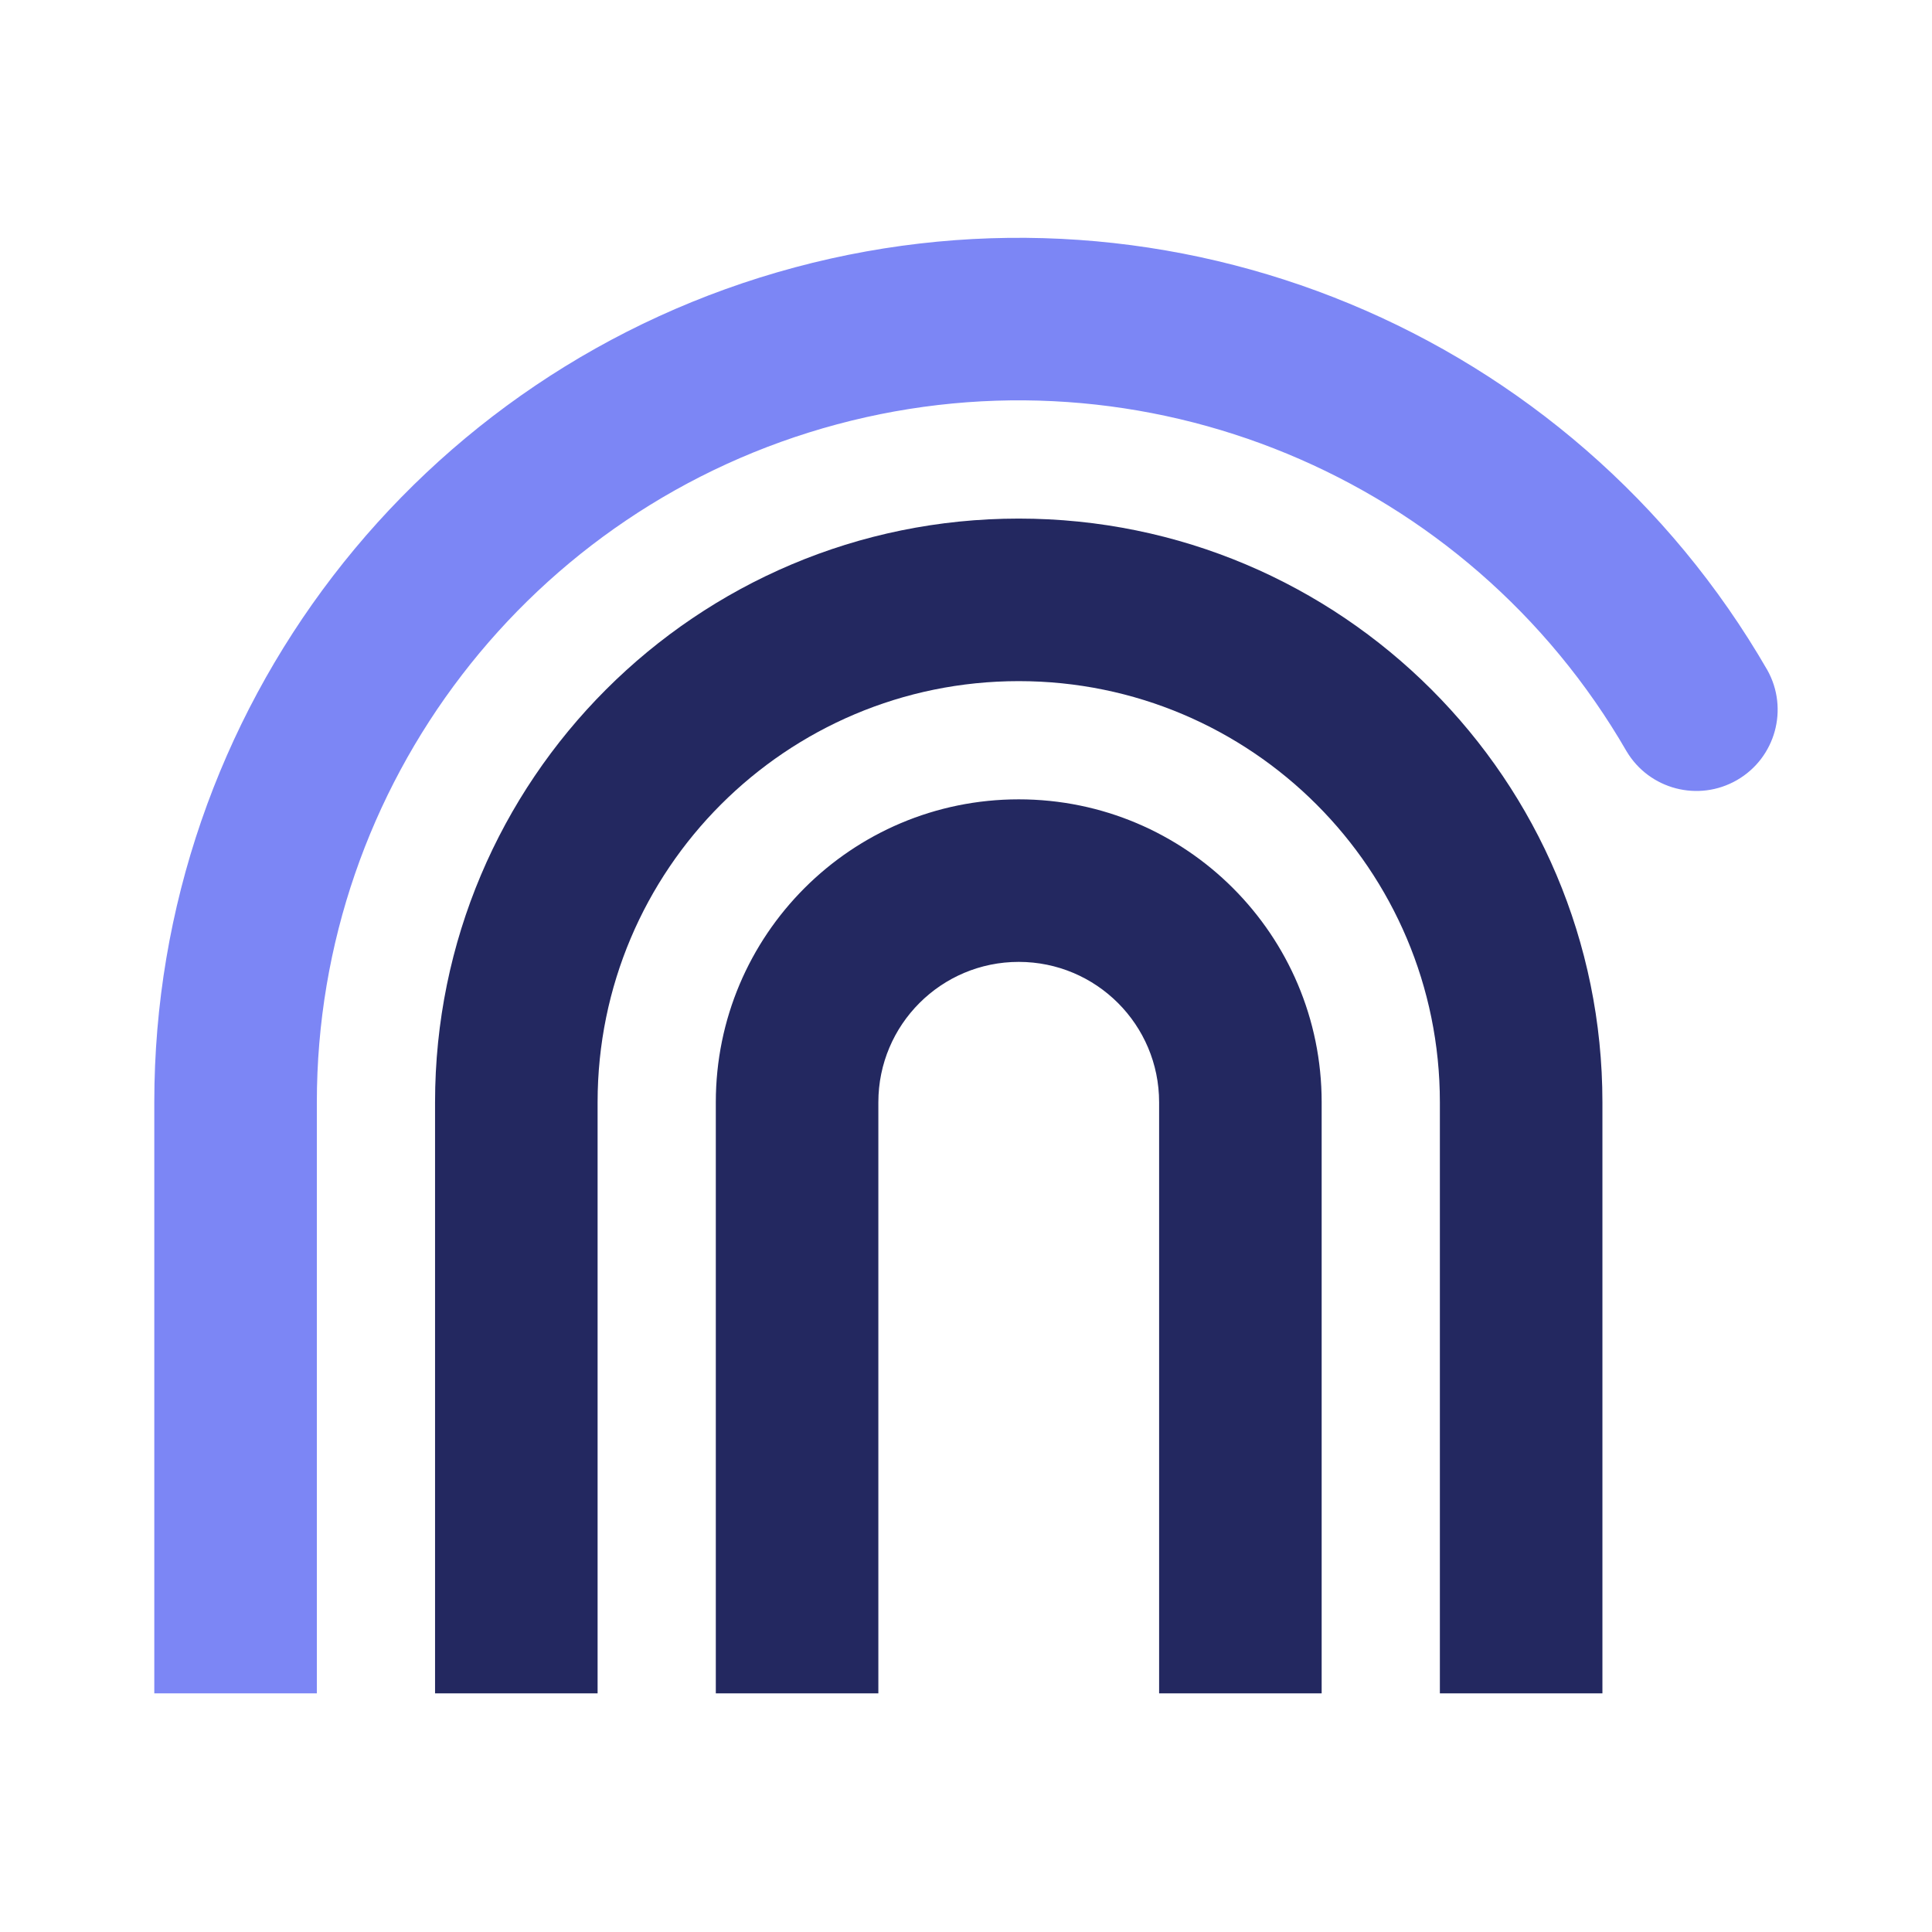
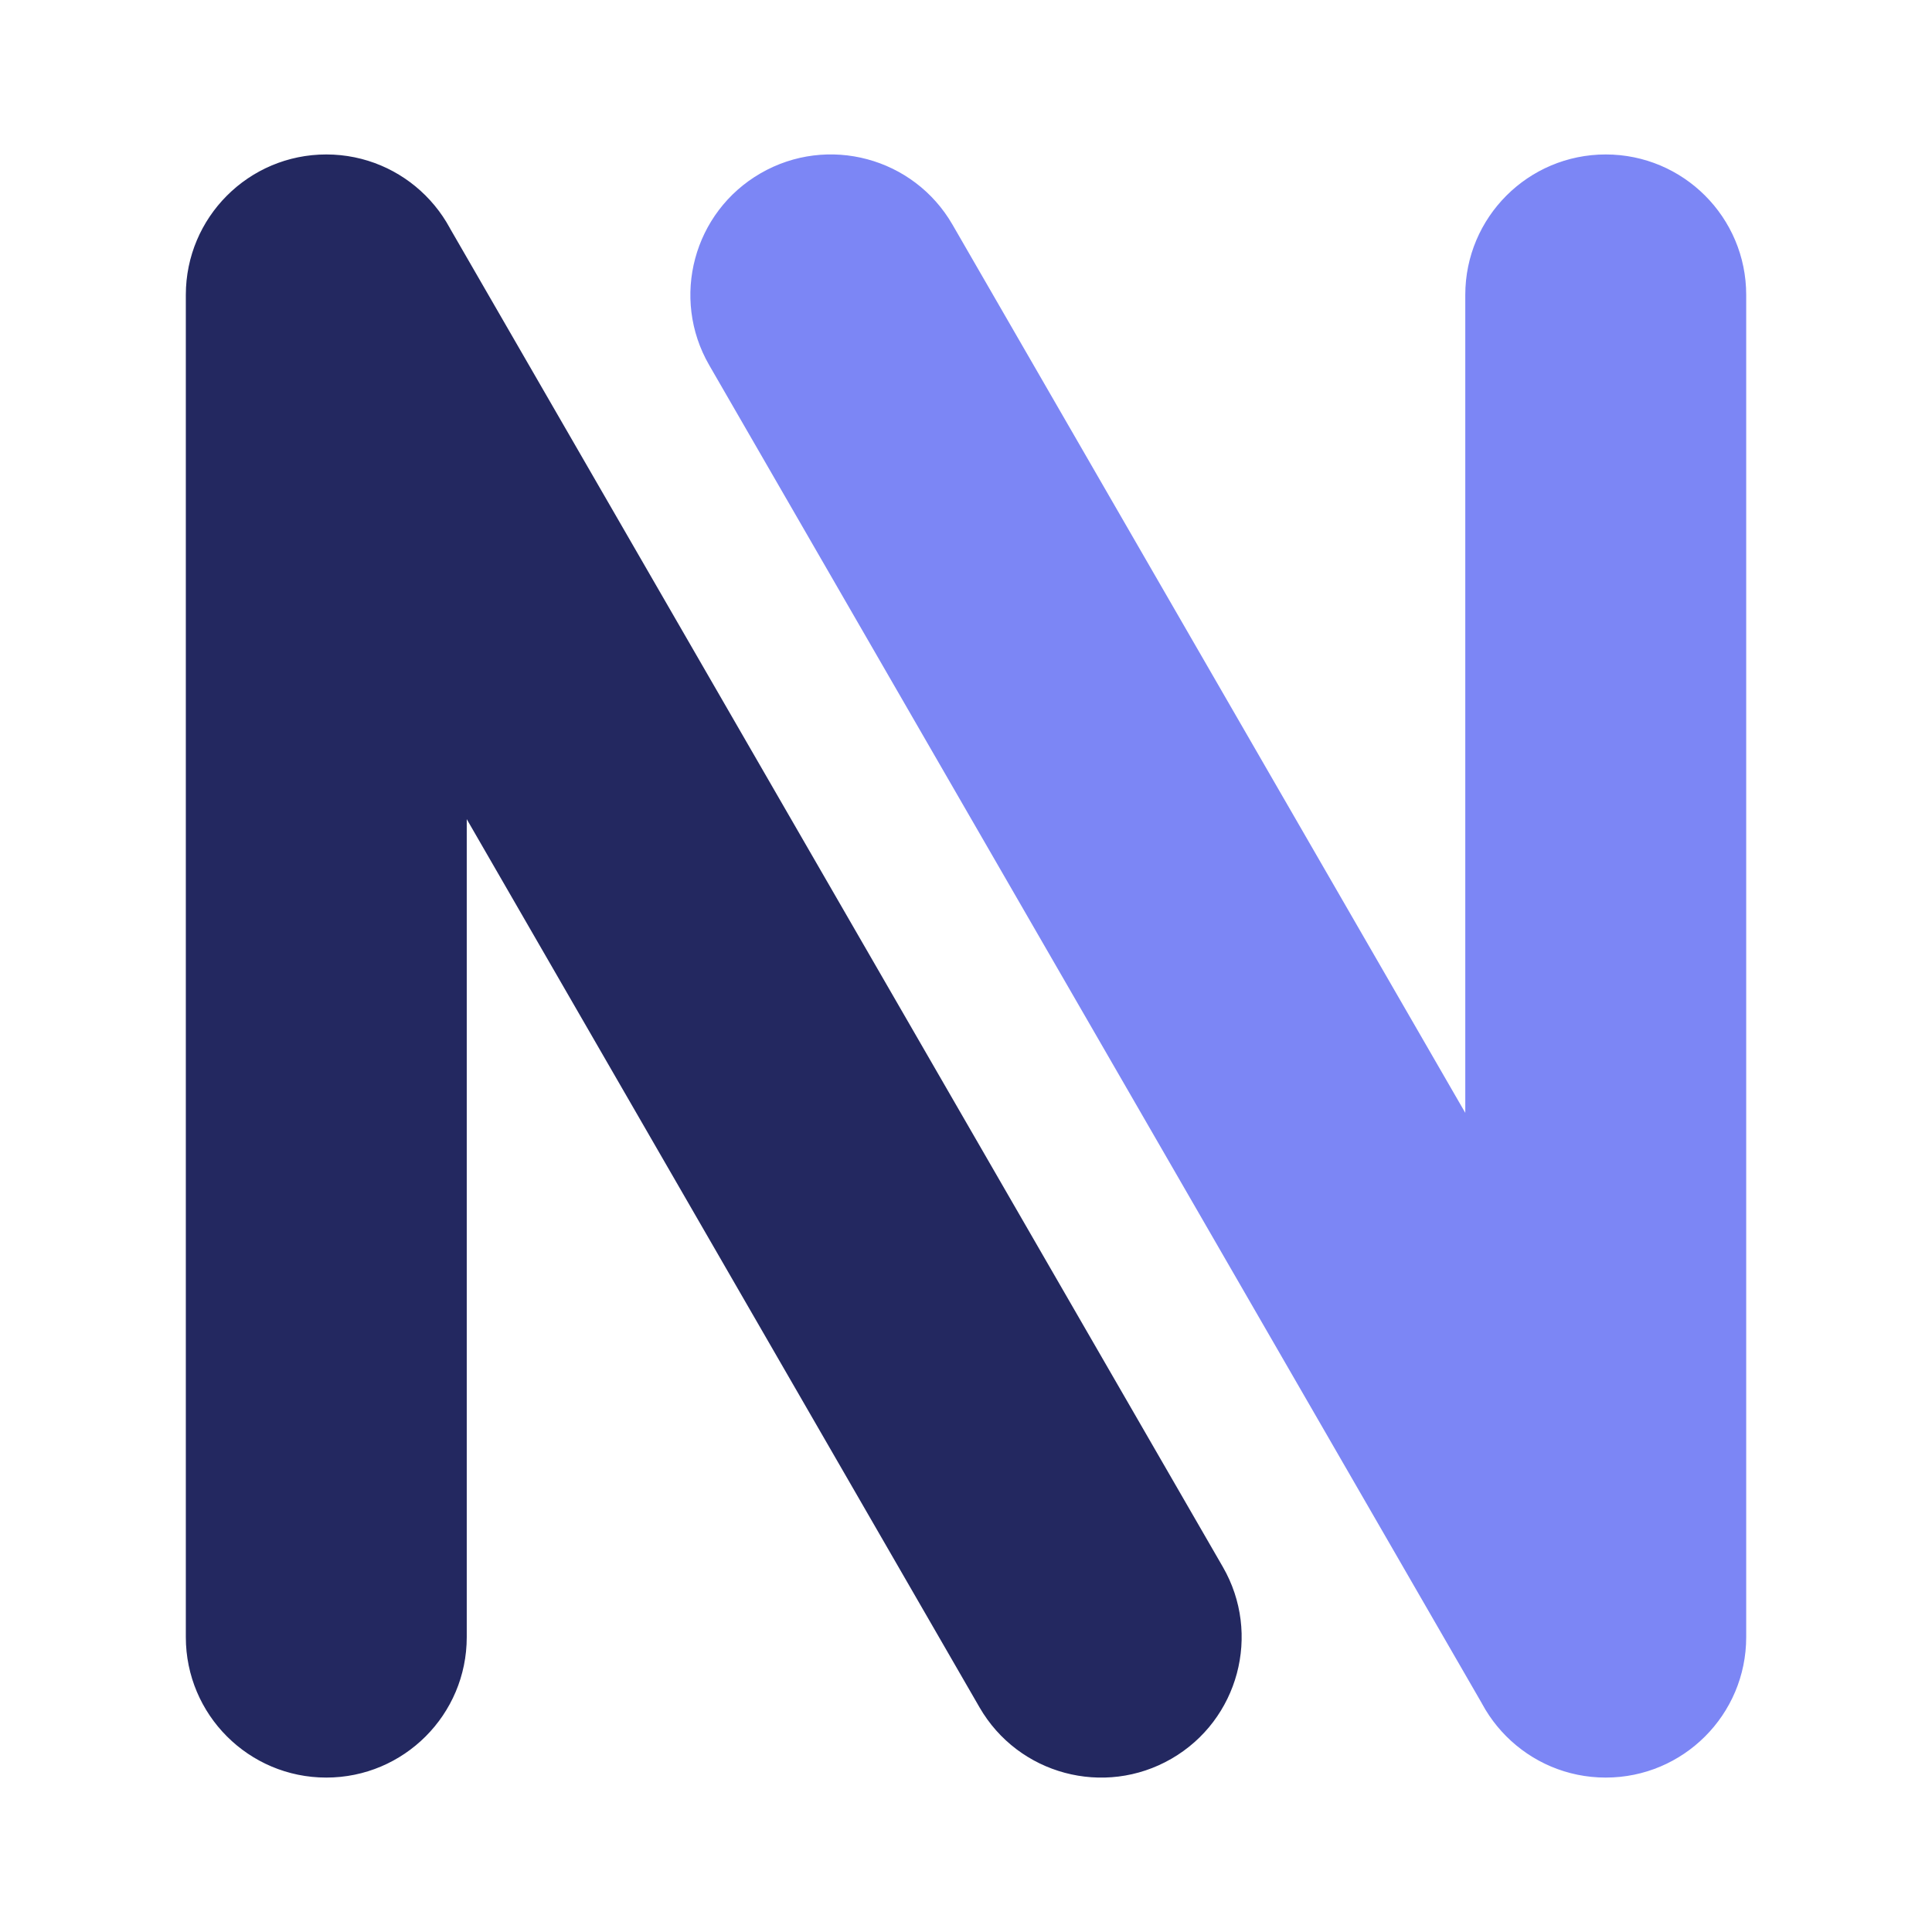
<svg xmlns="http://www.w3.org/2000/svg" viewBox="0 0 256 256" width="256" height="256">
-   <g transform="translate(5.76 5.08) scale(0.979)">
-     <path fill="#232860" d="M91 224 V144 A41 41 0 0 1 173 144 V224 H151 V144 A19 19 0 0 0 113 144 V224 Z M53 224 V144 A79 79 0 0 1 211 144 V224 H189 V144 A57 57 0 0 0 75 144 V224 Z" />
-     <path fill="#7C86F5" d="M15 224 V144 A117 117 0 0 1 233.32 85.5 A11 11 0 0 1 214.27 96.5 A95 95 0 0 0 37 144 V224 Z" />
+   <g transform="translate(-4.35 -4.35) scale(1.034)">
+     <path fill="#232860" d="M64.02 214 L64.02 42 A18 18 0 0 0 28.02 42 L28.02 214 A18 18 0 0 0 64.02 214 Z M30.43 51 L129.73 223 A18 18 0 0 0 160.91 205 L61.6 33 A18 18 0 0 0 30.43 51 Z" />
+     <path fill="#7C86F5" d="M95.09 51 L194.4 223 A18 18 0 0 0 225.57 205 L126.27 33 A18 18 0 0 0 95.09 51 Z M227.98 214 L227.98 42 A18 18 0 0 0 191.98 42 L191.98 214 A18 18 0 0 0 227.98 214 Z" />
  </g>
</svg>
